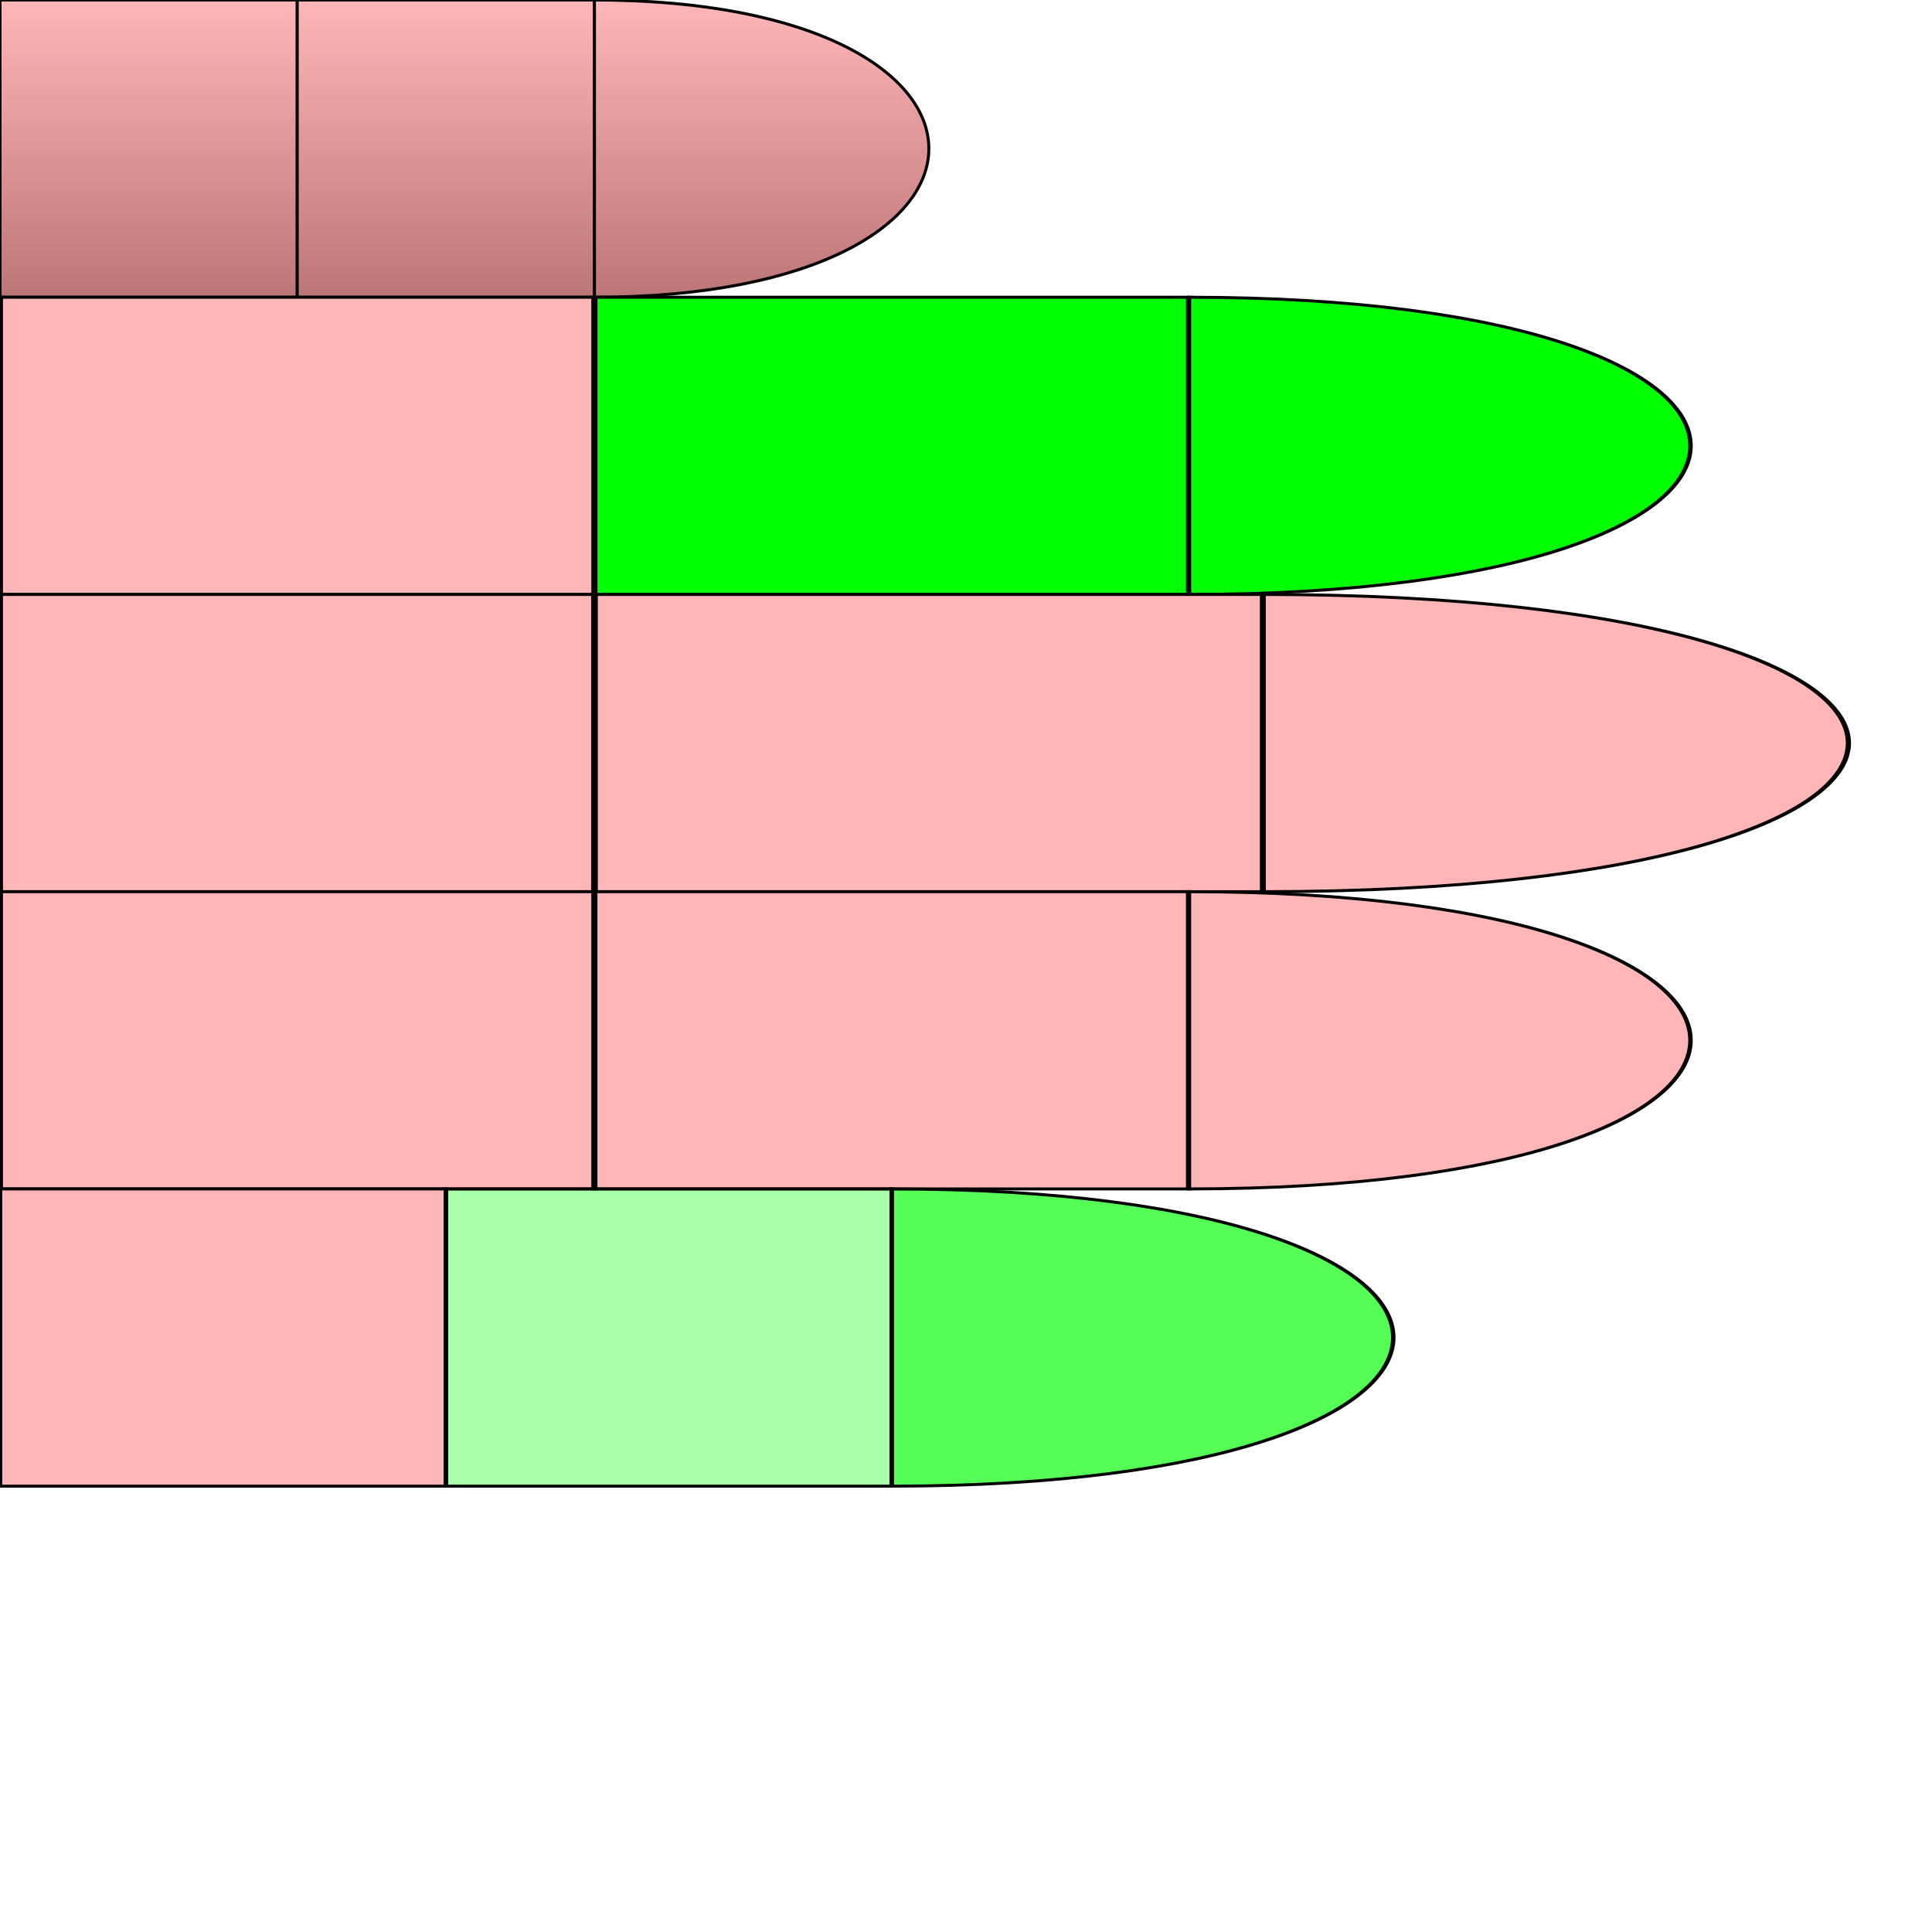
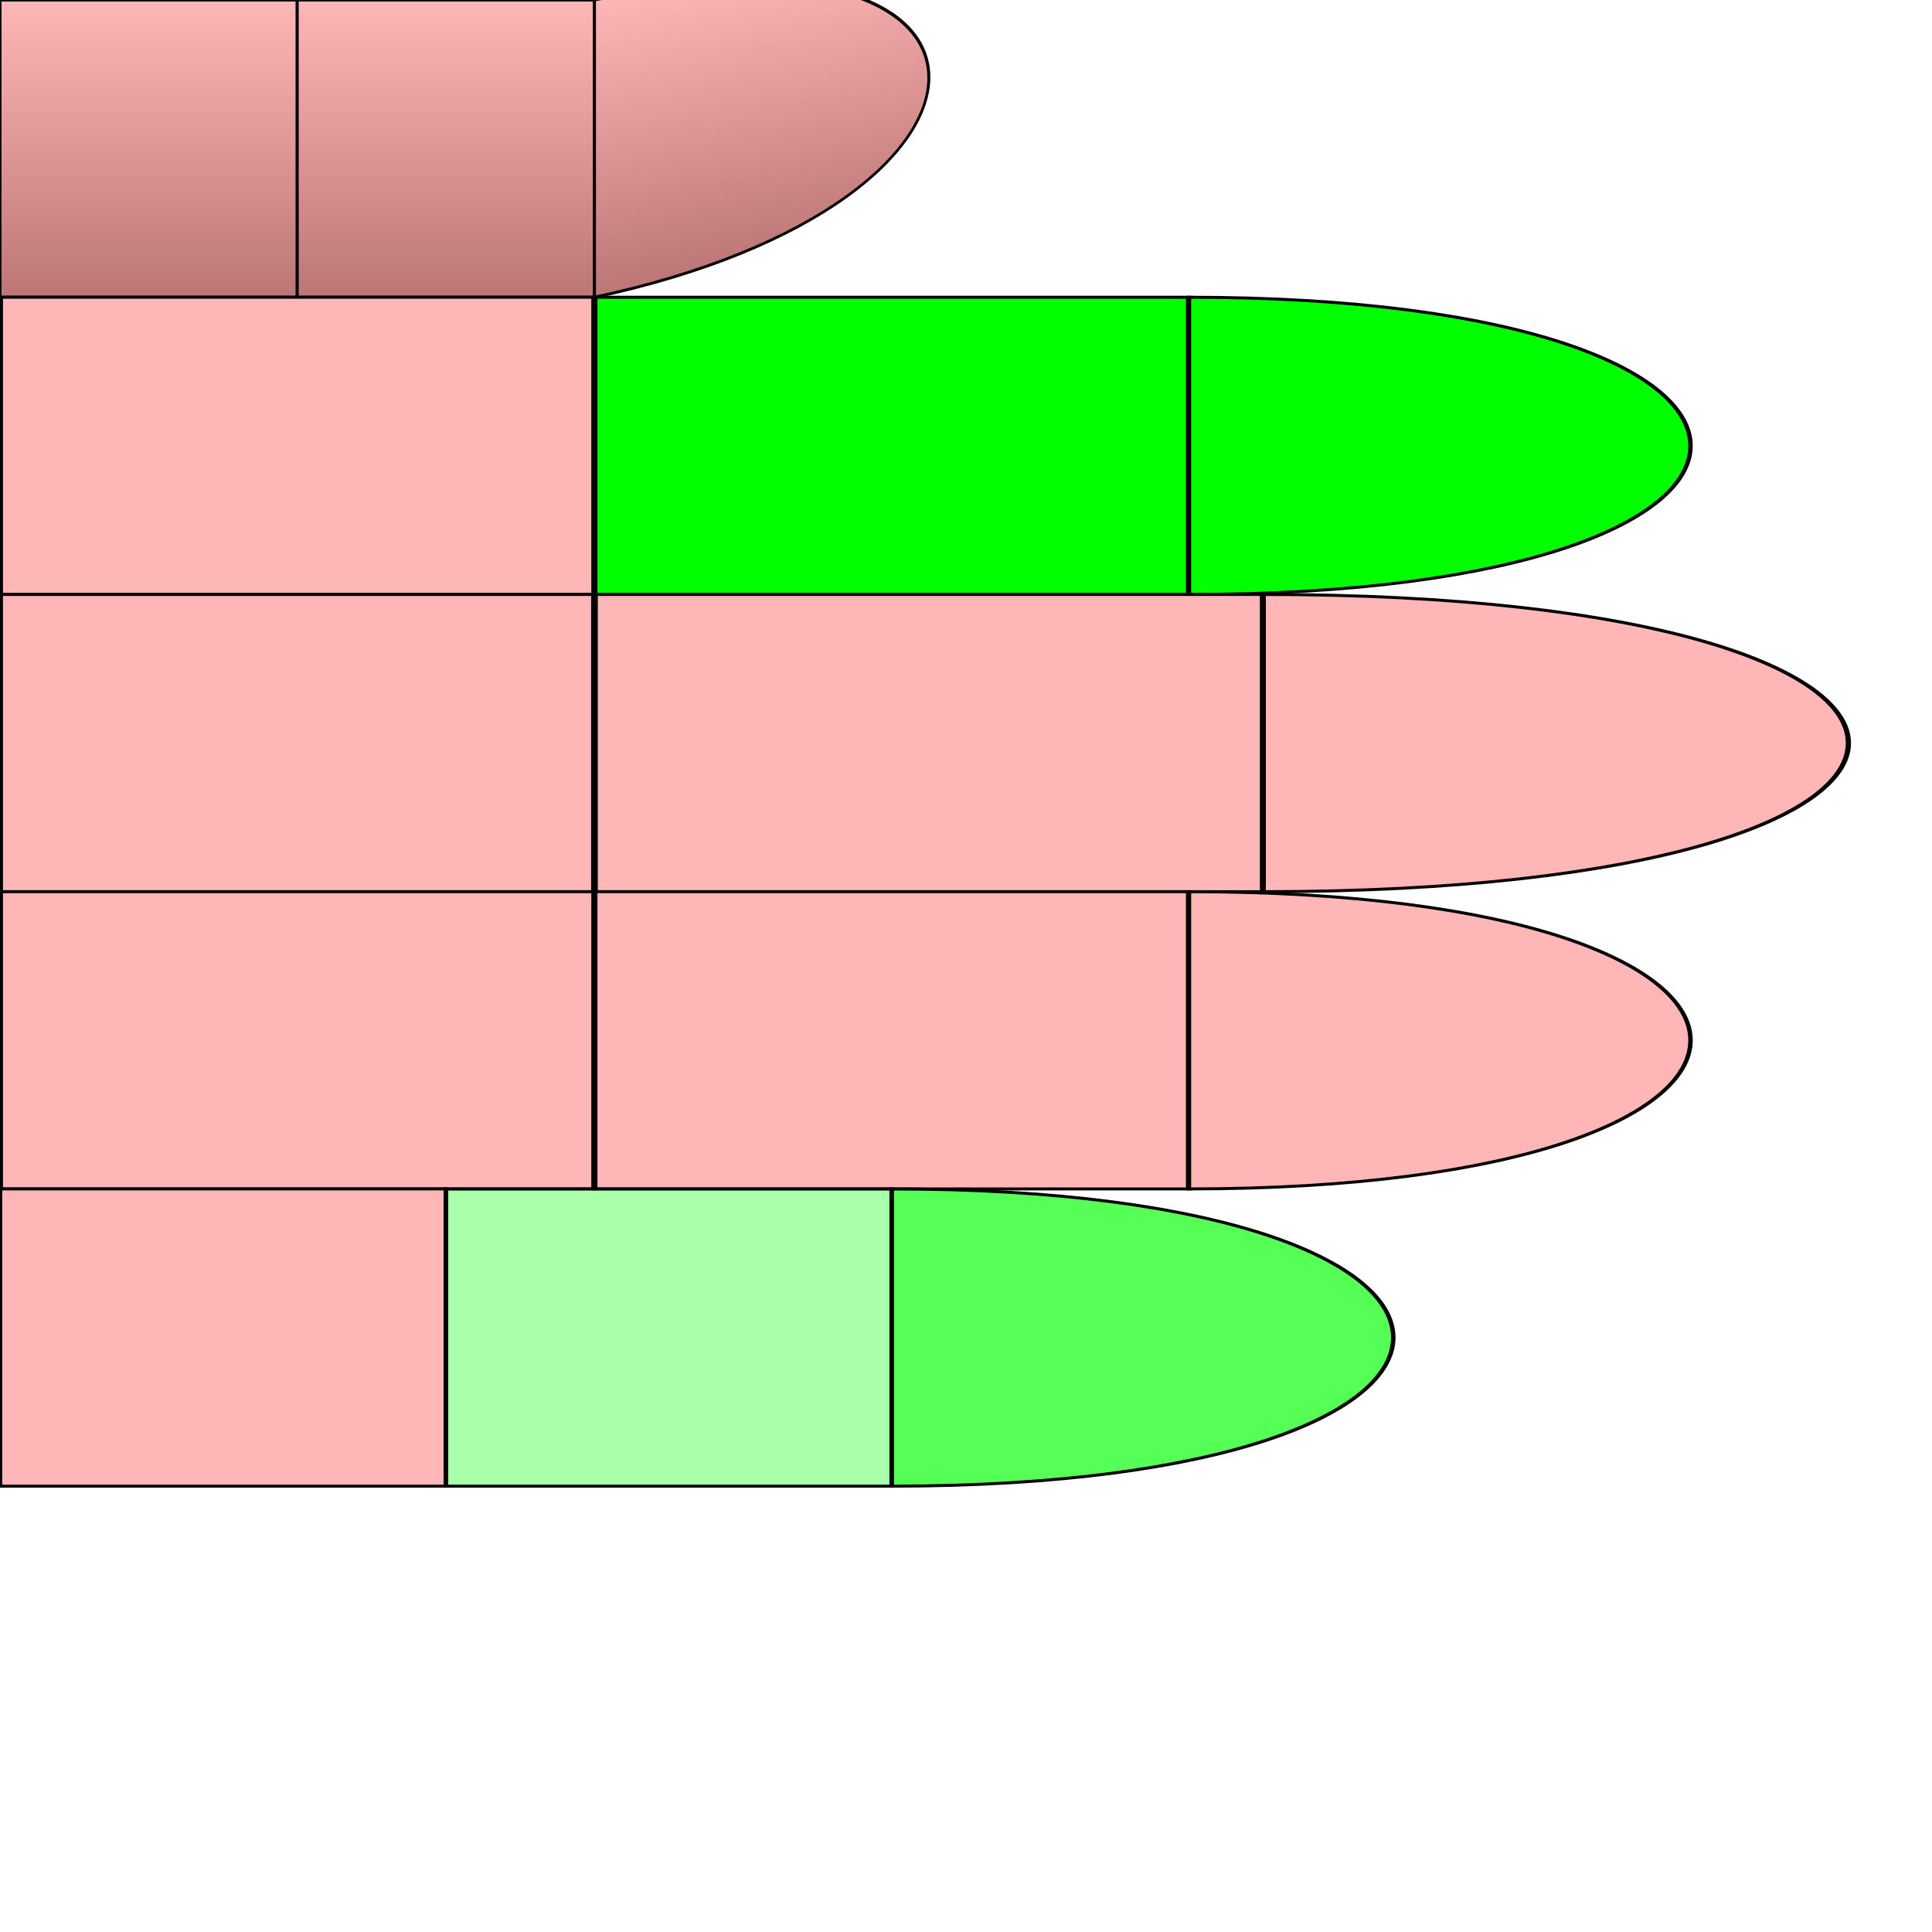
<svg xmlns="http://www.w3.org/2000/svg" id="chord-hand" viewBox="0 0 65 65" fill="none">
  <style>
        #hand g use {
            stroke: #000;
            stroke-width: 0.1px;
        }
        #thumb {
            fill: url("#thumbGradient");
        }
        #index {
            fill: #ffb6b6ff;
        }
        #middle {
            fill: #ffb6b6ff;
        }
        #ring {
            fill: #ffb6b6ff;
        }
        #pinky {
            fill: #ffb6b6ff;
        }
    #pinky #mf {
        fill: #0F05;
        False {
            True {stroke: #00F; stroke-width: 2px;}
            False {stroke: #000; stroke-width: 0.1px}
        }
    }#pinky #pf {
        fill: #0F0A;
        False {
            True {stroke: #00F; stroke-width: 2px;}
            False {stroke: #000; stroke-width: 0.1px}
        }
    }#index #pf {
        fill: #0F0F;
        False {
            True {stroke: #00F; stroke-width: 2px;}
            False {stroke: #000; stroke-width: 0.1px}
        }
    }#index #mf {
        fill: #0F0F;
        False {
            True {stroke: #00F; stroke-width: 2px;}
            False {stroke: #000; stroke-width: 0.1px}
        }
    }</style>
  <defs>
    <linearGradient id="thumbGradient" x1="1" x2="1" y1="0" y2="1">
      <stop offset="0%" stop-color="#ffb6b6ff" />
      <stop offset="100%" stop-color="#BD7676" />
    </linearGradient>
    <path id="phalange" d="                 M 0 0                  L 10 0                 L 10 10                 L 0 10                 Z" stroke-width="useCurrent" stroke="useCurrent" />
    <path id="tip" d="                 M 0 0                  C 15 0, 15 10, 0 10                 L 0 10                 Z" stroke-width="useCurrent" stroke="useCurrent" />
  </defs>
  <g id="hand" viewBox="0 0 50 50" x="0" y="0">
    <g id="thumb">
      <use id="me" href="#phalange" stroke="#000" stroke-width="0.1px" transform="translate(0,0) scale(1,1) " />
      <use id="mf" href="#phalange" transform="translate(10,0) scale(1,1) " />
-       <use id="pf" href="#tip" transform="translate(20,0) scale(1,1) " />
+       <use id="pf" href="#tip" transform="translate(20,0) scale(1,1) skewY(-12)" />
    </g>
    <g id="index" transform="translate(0,10)">
      <use id="me" href="#phalange" transform="translate(0,0) scale(2,1) " />
      <use id="mf" href="#phalange" transform="translate(20,0) scale(2,1) " />
      <use id="pf" href="#tip" transform="translate(40,0) scale(1.5,1) " />
    </g>
    <g id="middle" transform="translate(0,20)">
      <use id="me" href="#phalange" transform="translate(0,0) scale(2,1) " />
      <use id="mf" href="#phalange" transform="translate(20,0) scale(2.25,1) " />
      <use id="pf" href="#tip" transform="translate(42.5,0) scale(1.75,1) " />
    </g>
    <g id="ring" transform="translate(0,30)">
      <use id="me" href="#phalange" transform="translate(0,0) scale(2,1) " />
      <use id="mf" href="#phalange" transform="translate(20,0) scale(2,1) " />
      <use id="pf" href="#tip" transform="translate(40,0) scale(1.5,1) " />
    </g>
    <g id="pinky" transform="translate(0,40)">
      <use id="me" href="#phalange" transform="translate(0,0) scale(1.5,1) " />
      <use id="mf" href="#phalange" transform="translate(15,0) scale(1.5,1) " />
      <use id="pf" href="#tip" transform="translate(30,0) scale(1.5,1) " />
    </g>
  </g>
</svg>
